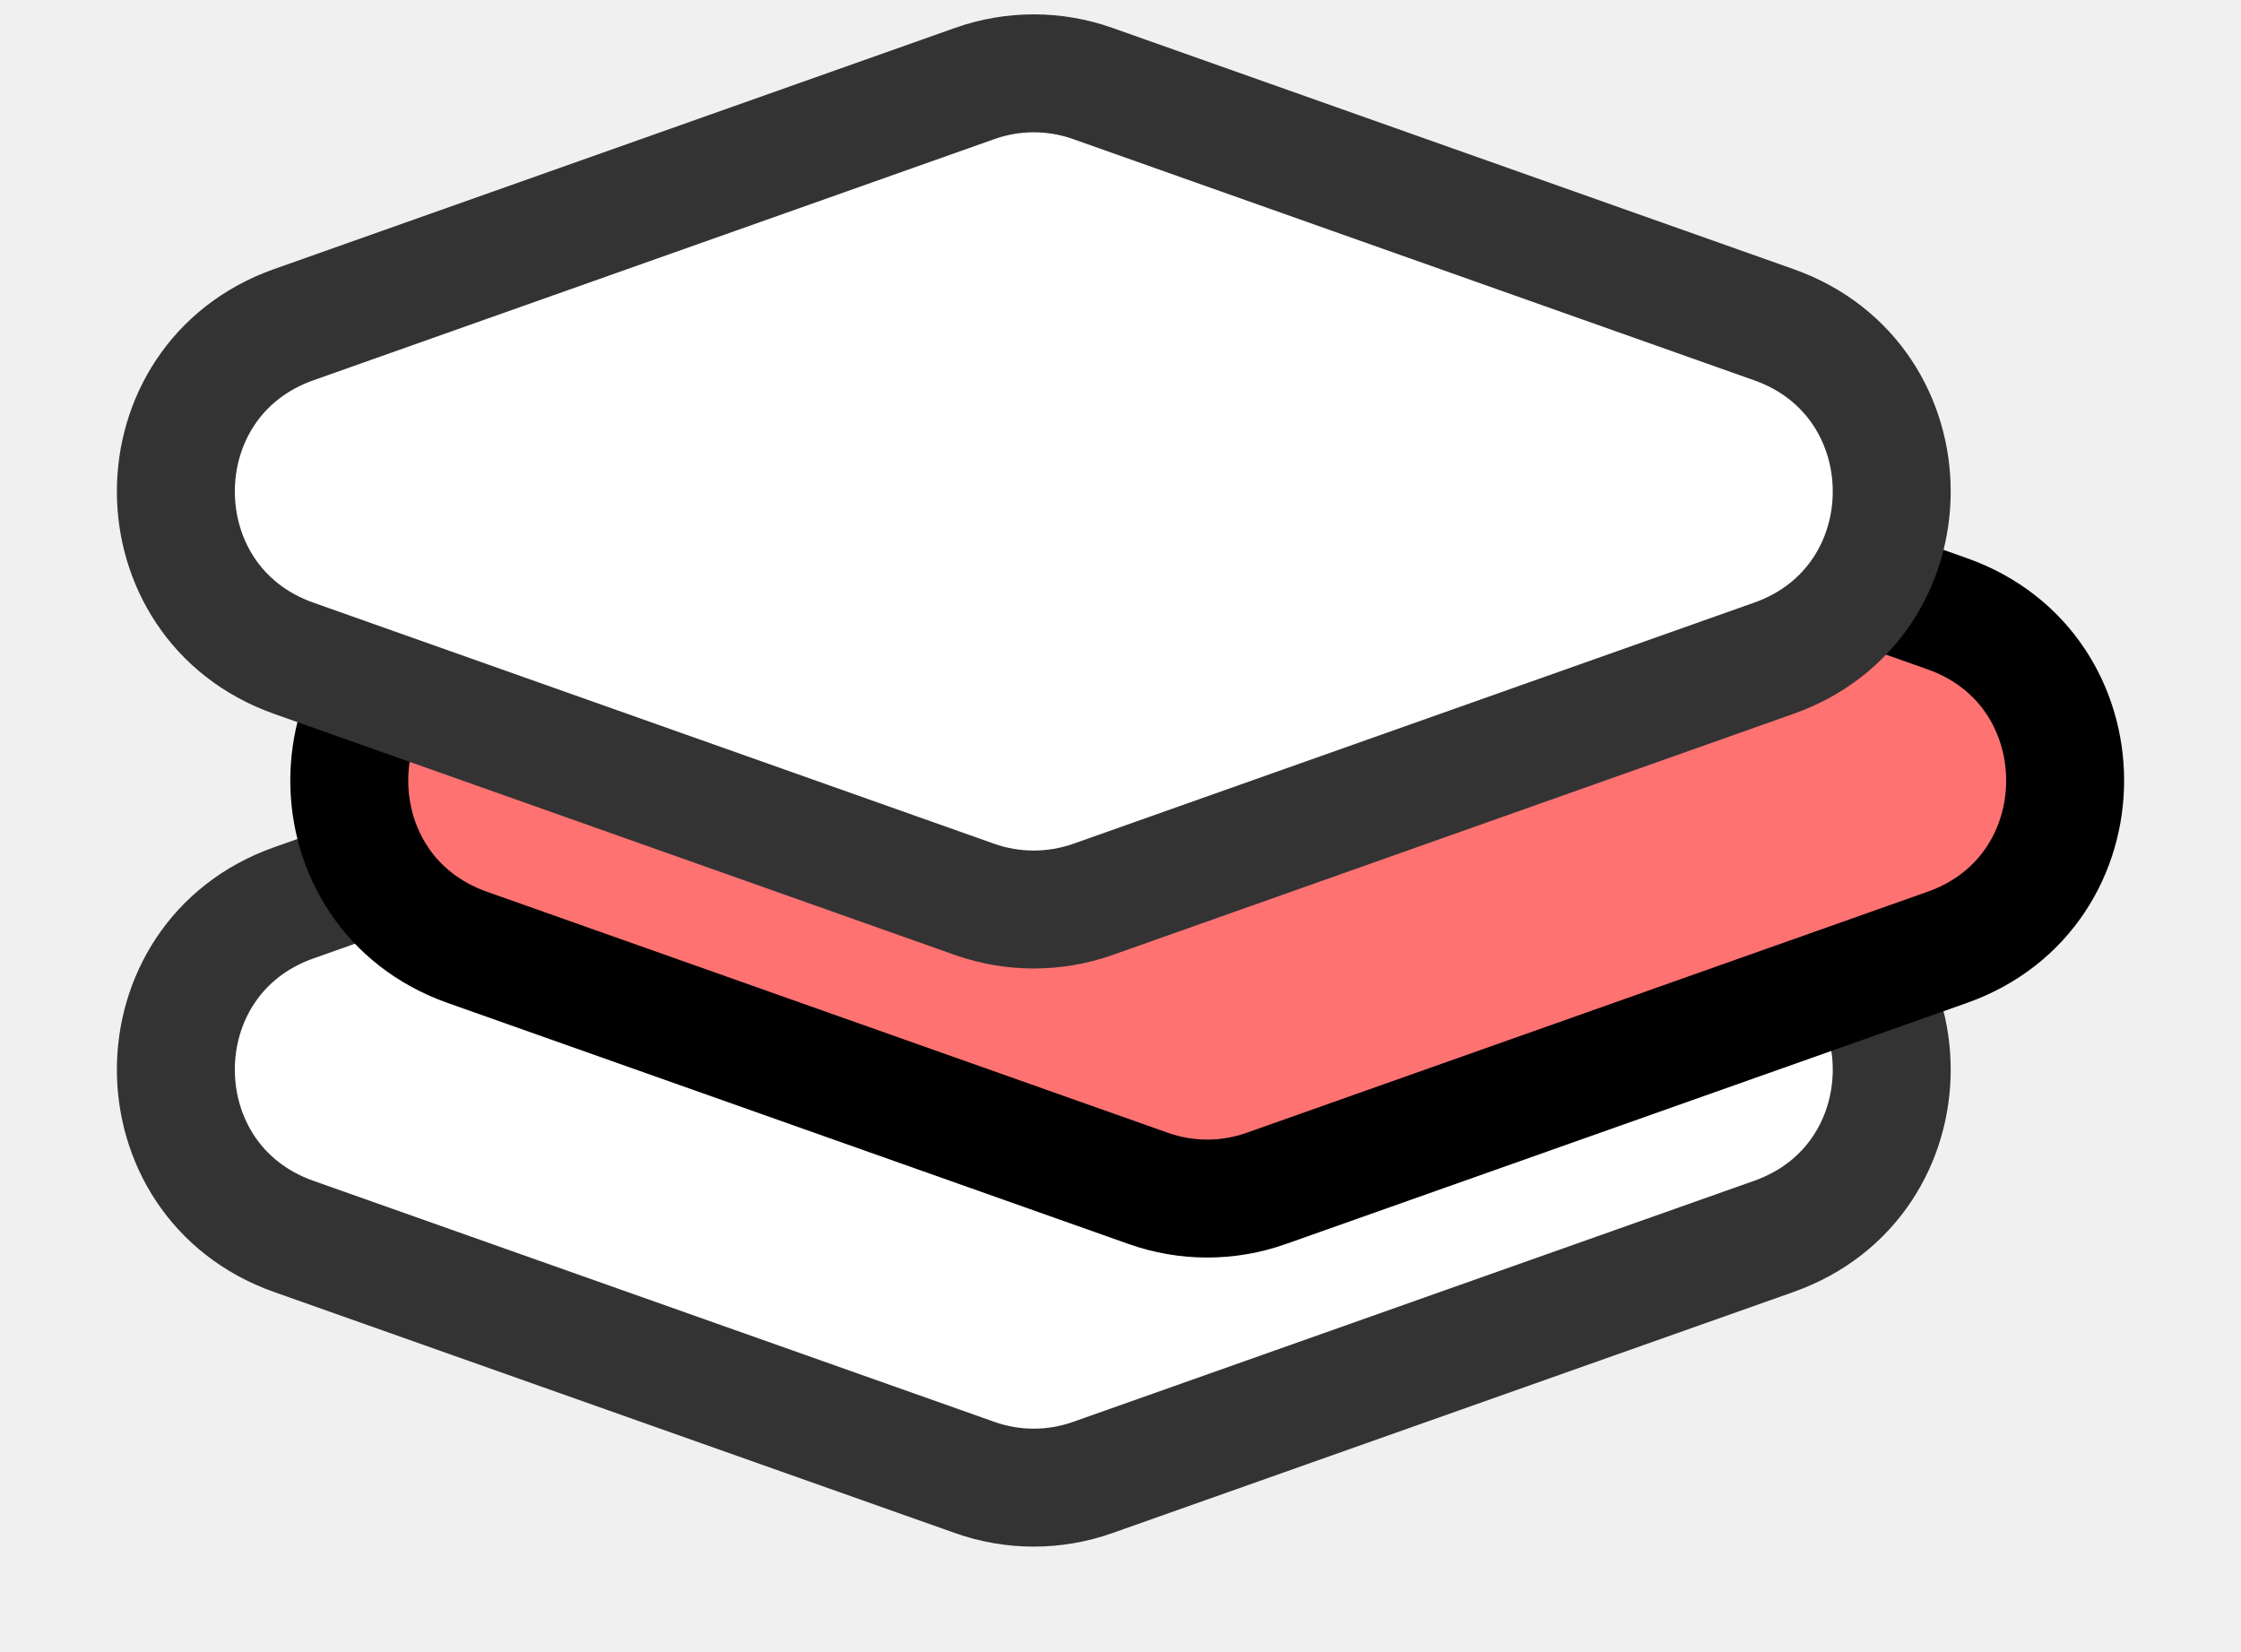
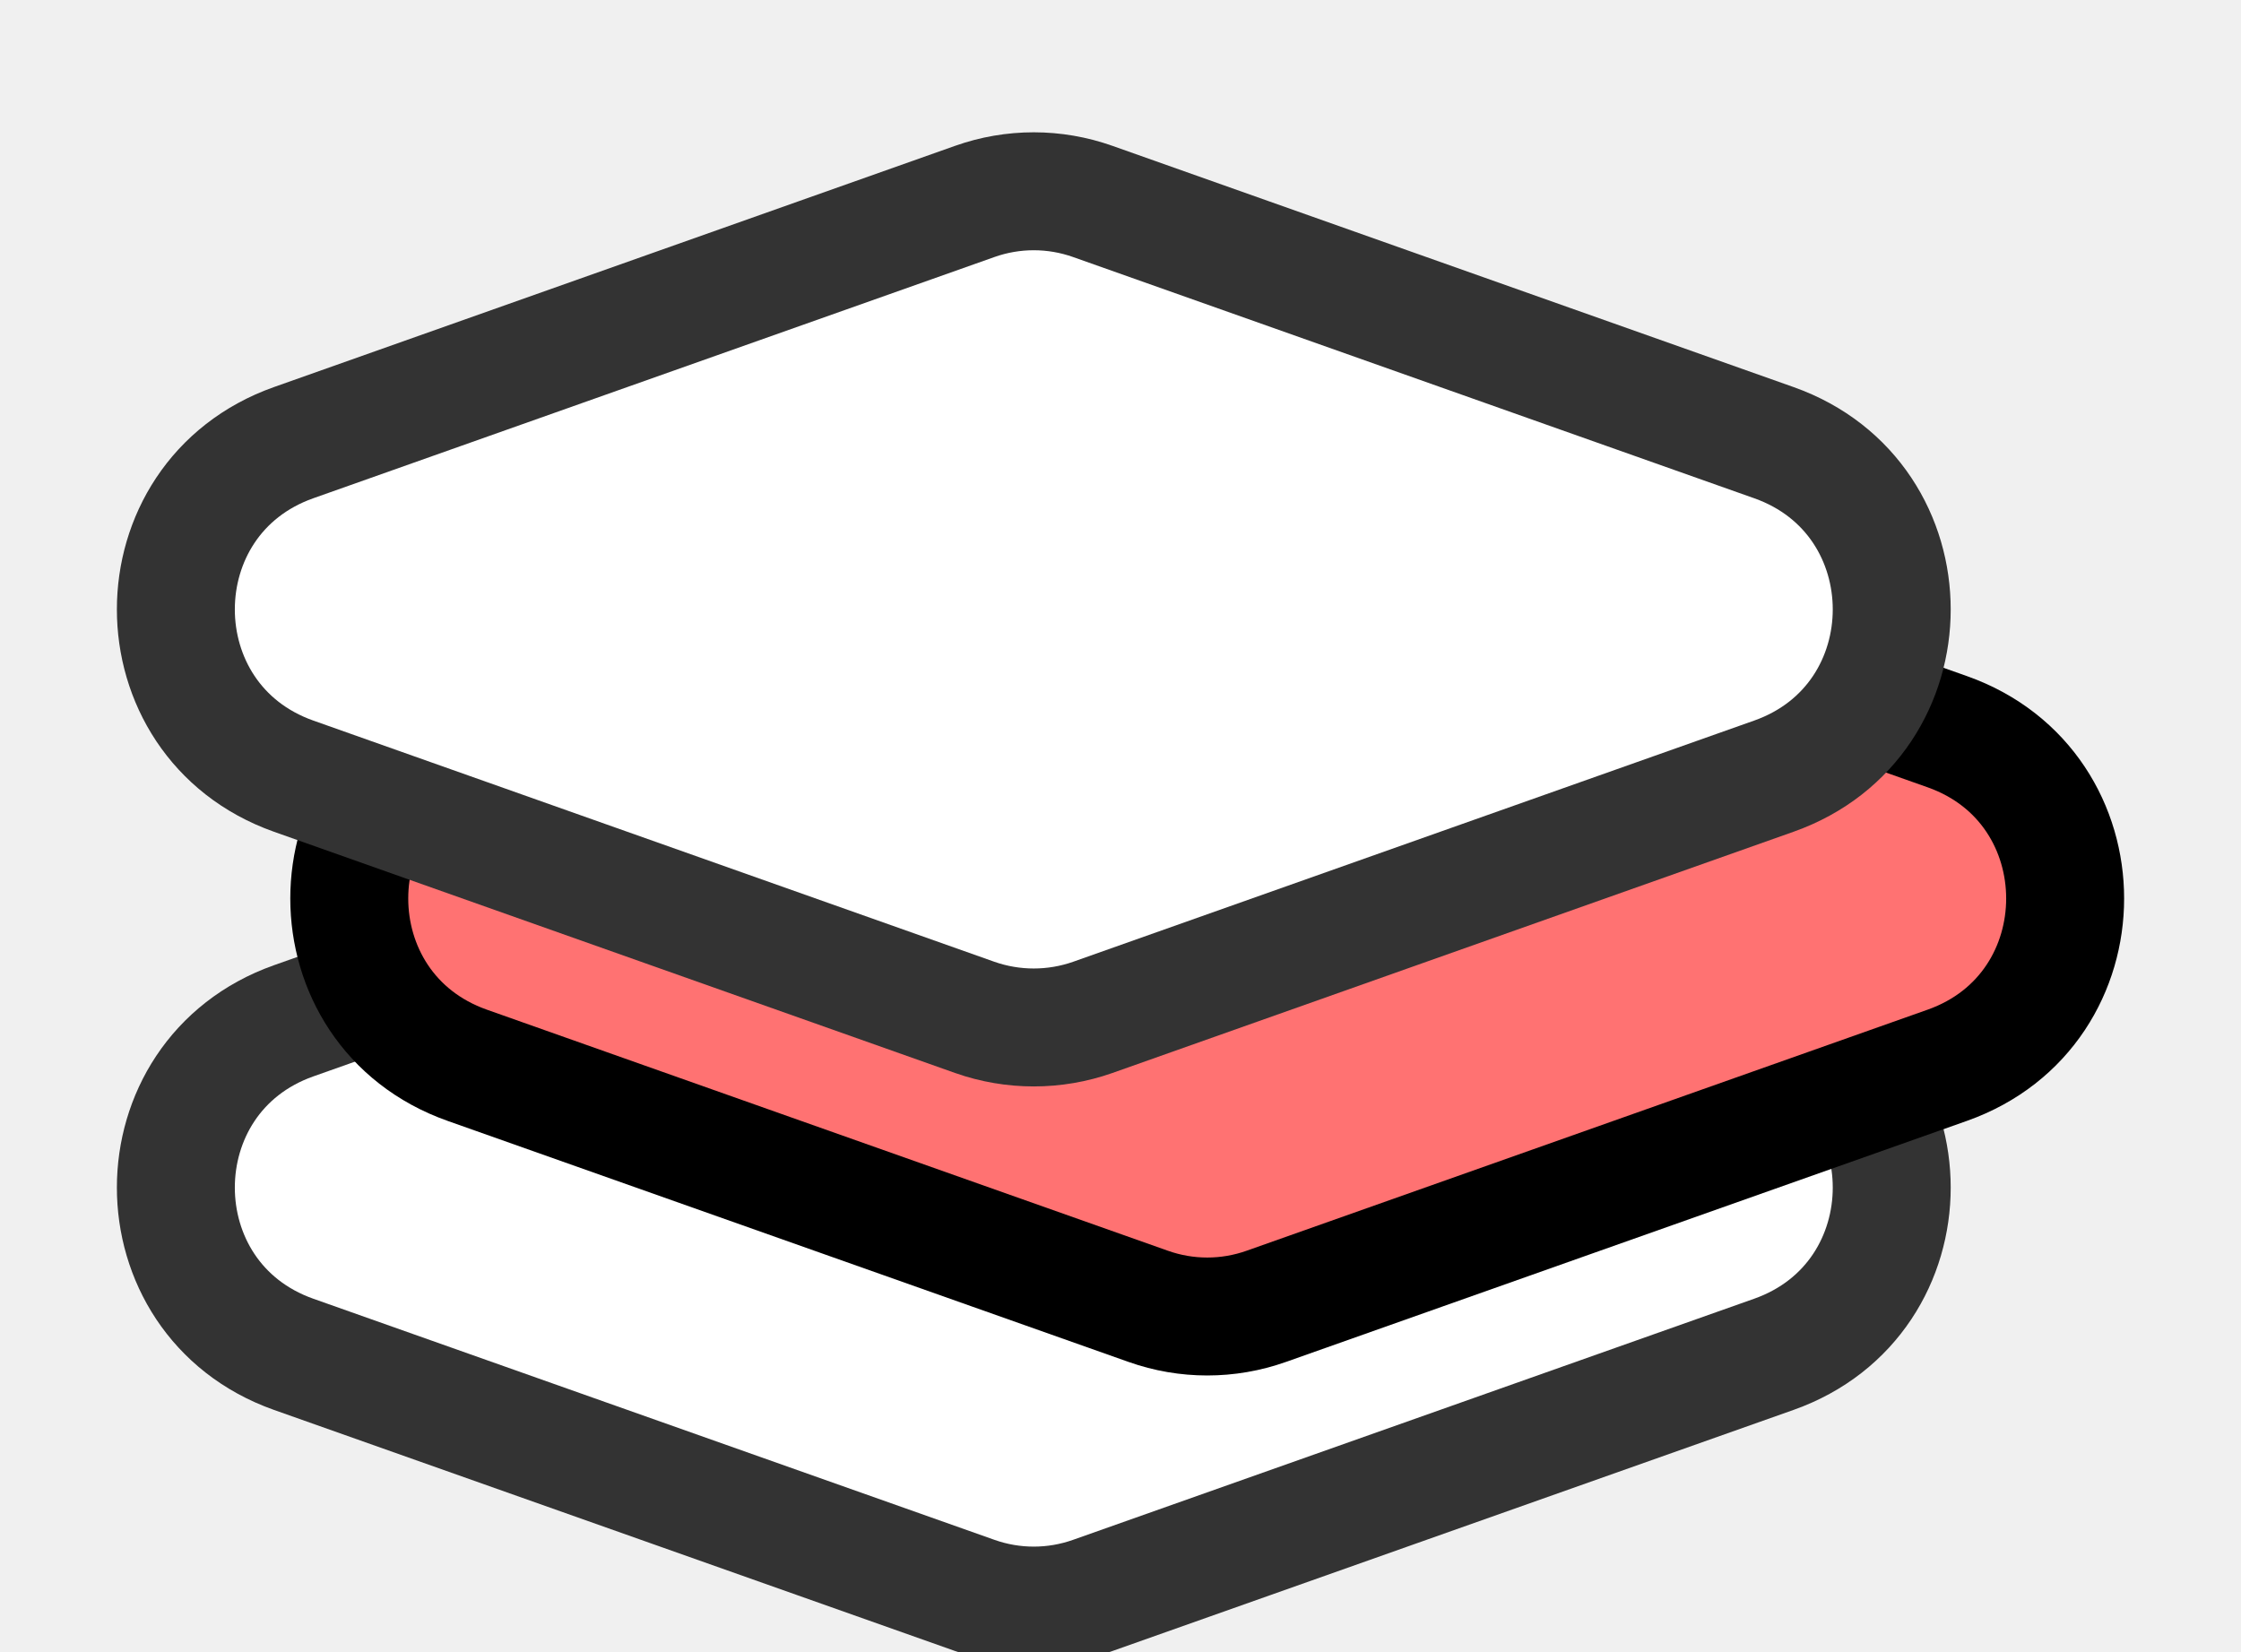
- <svg xmlns="http://www.w3.org/2000/svg" width="19" height="14" viewBox="0 0 19 14" fill="none">
+ <svg xmlns="http://www.w3.org/2000/svg" width="19" height="14" viewBox="0 0 19 12" fill="none">
  <path d="M8.264 5.61C8.588 5.495 8.941 5.495 9.265 5.61L15.039 7.655C16.372 8.127 16.372 10.011 15.039 10.483L9.265 12.527C8.941 12.642 8.588 12.642 8.264 12.527L2.49 10.483C1.158 10.011 1.158 8.127 2.49 7.655L8.264 5.61Z" fill="white" stroke="#333333" />
  <path d="M9.735 3.159C10.059 3.044 10.412 3.044 10.736 3.159L16.51 5.204C17.842 5.676 17.842 7.56 16.51 8.032L10.736 10.076C10.412 10.191 10.059 10.191 9.735 10.076L3.961 8.032C2.628 7.56 2.628 5.676 3.961 5.204L9.735 3.159Z" fill="#FF7272" stroke="black" />
  <path d="M8.264 0.708C8.588 0.593 8.941 0.593 9.265 0.708L15.039 2.753C16.372 3.225 16.372 5.109 15.039 5.581L9.265 7.626C8.941 7.74 8.588 7.74 8.264 7.626L2.49 5.581C1.158 5.109 1.158 3.225 2.49 2.753L8.264 0.708Z" fill="white" stroke="#333333" />
</svg>
